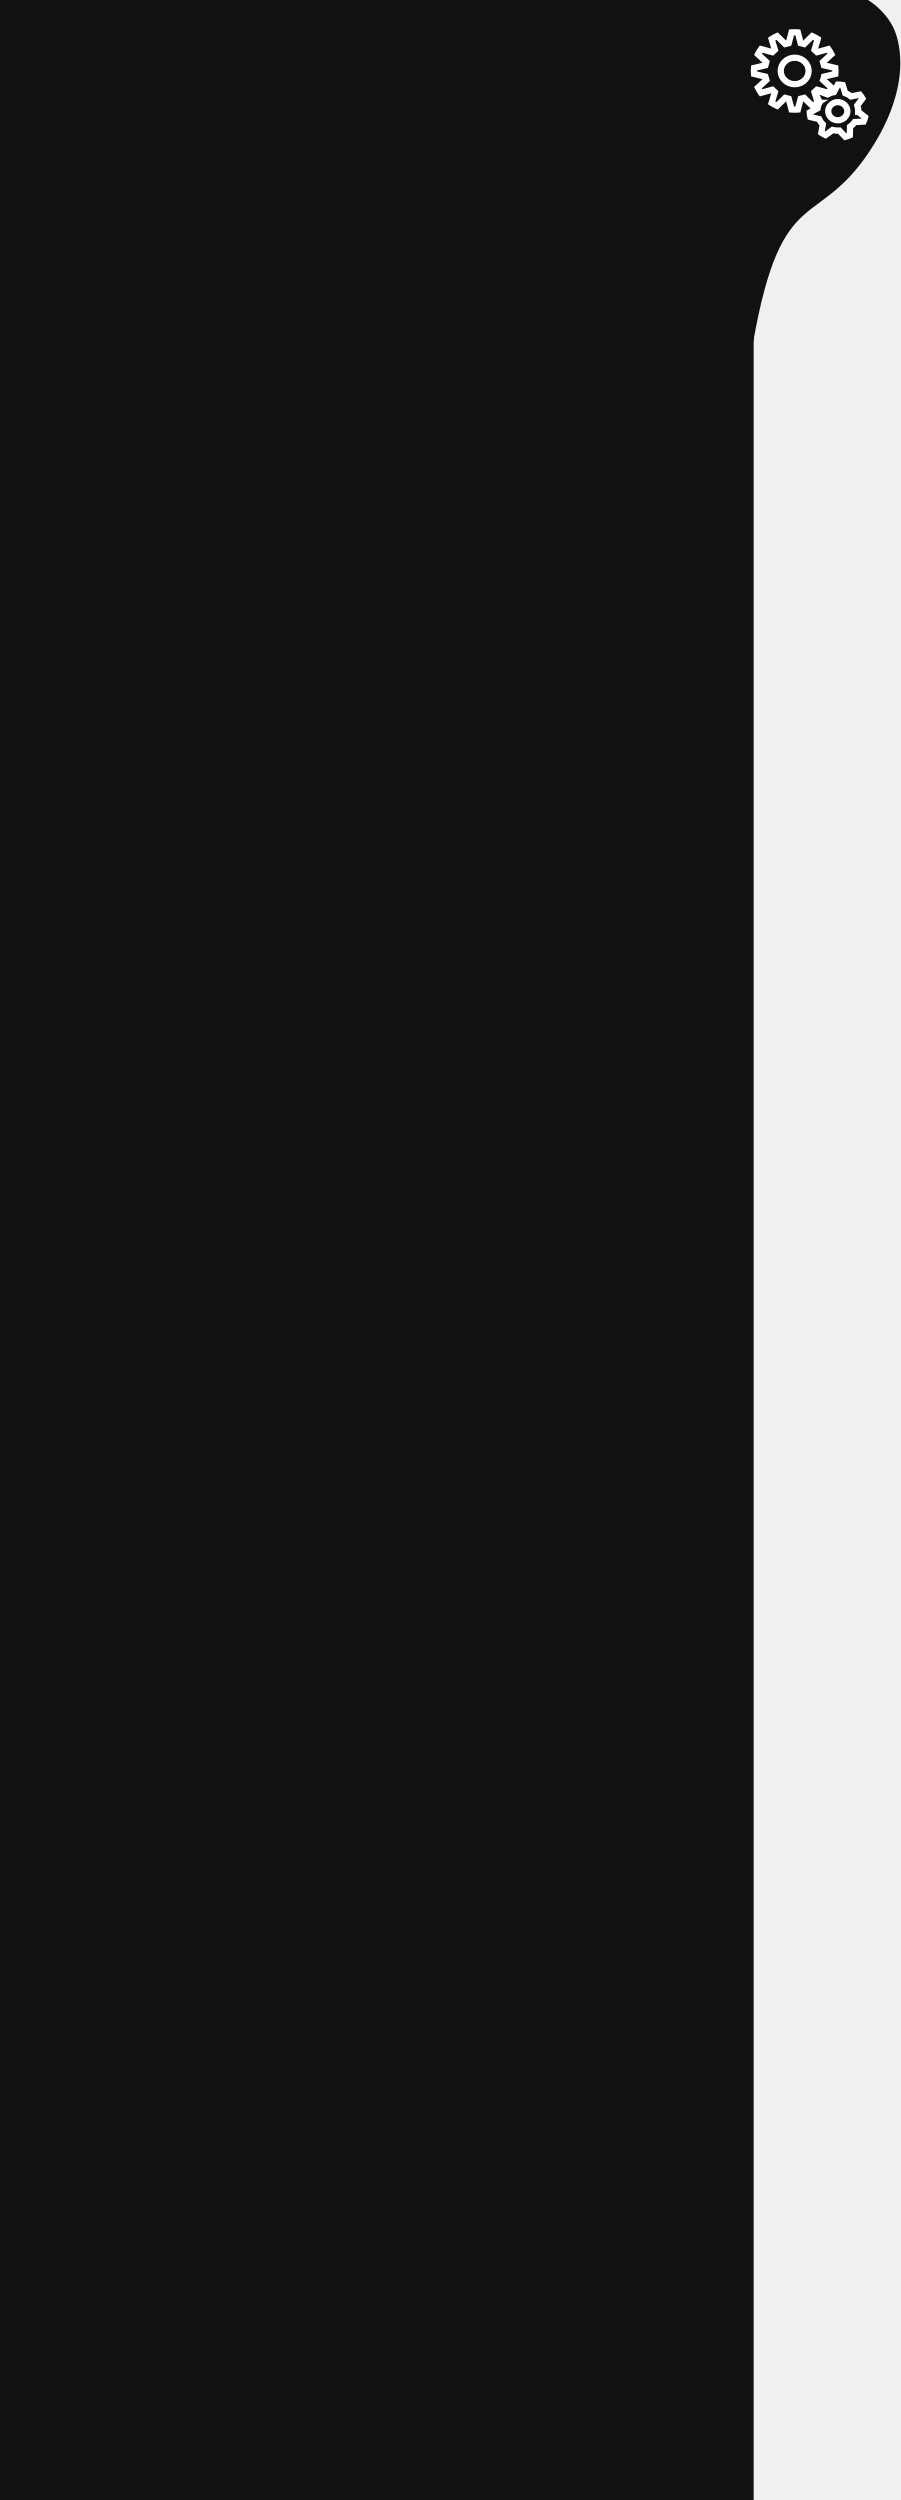
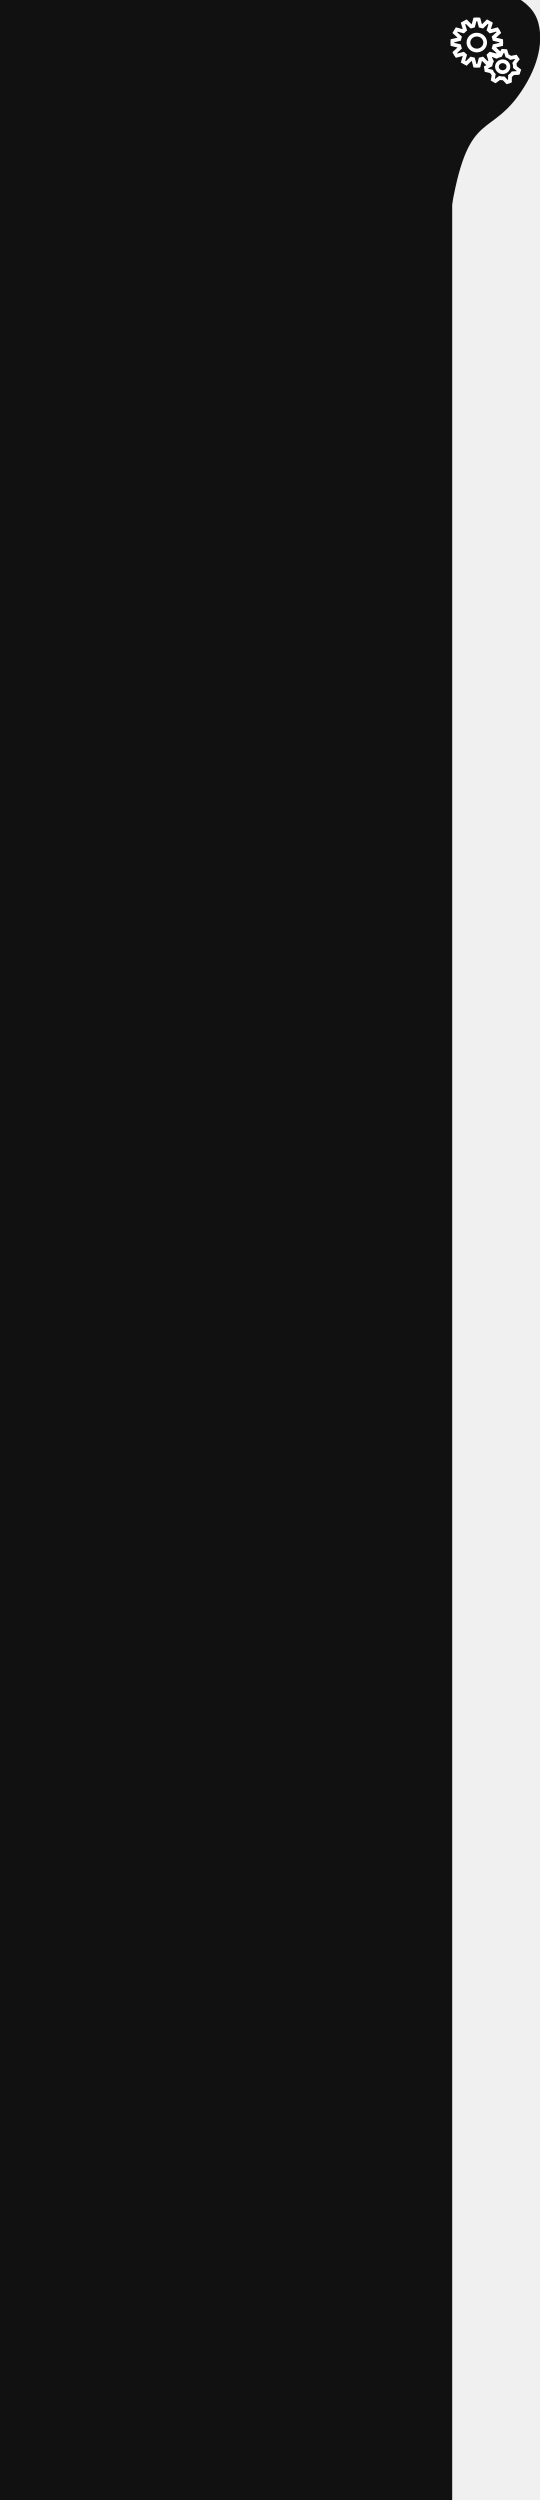
- <svg xmlns="http://www.w3.org/2000/svg" width="216" height="600">
+ <svg xmlns="http://www.w3.org/2000/svg" width="216" height="1000">
  <g>
-     <rect x="-1" y="-1" width="218" height="602" id="canvas_background" fill="none" />
+     <rect x="0" y="0" width="218" height="800" id="canvas_background" fill="none" />
    <g id="canvasGrid" display="none">
      <rect id="svg_2" width="100%" height="100%" x="0" y="0" stroke-width="0" fill="url(#gridpattern)" />
    </g>
  </g>
  <g>
-     <rect fill="#111111" stroke="#111111" stroke-width="1.5" x="0.126" width="180" height="700" id="svg_1" y="0" />
+     <rect fill="#111111" stroke="#111111" stroke-width="1.5" x="0.126" width="180" height="1000" id="svg_1" y="0" />
    <path fill="#000111" stroke="#000111" stroke-width="1.5" opacity="0.5" d="m206.5,52.895" id="svg_7" />
    <path fill="#111111" stroke="#111111" stroke-width="1.5" d="m158.762,-6.158c20.245,35.093 4.652,30.598 8.414,55.49c1.881,12.446 7.261,19.428 12.292,22.694c5.031,3.266 11.2,2.042 13.072,1.468c1.871,-0.574 15.246,-12.638 19.558,-16.269" id="svg_10" transform="rotate(-140, 185.43, 34.0203)" />
    <path id="svg_9" d="m196.254,24.691l-0.765,-2.545c0.224,-0.187 0.432,-0.387 0.633,-0.601l2.68,0.727c0.286,-0.391 0.529,-0.806 0.744,-1.236l-1.997,-1.832c0.097,-0.269 0.181,-0.543 0.236,-0.825l2.692,-0.639c0.017,-0.235 0.035,-0.472 0.035,-0.713s-0.018,-0.477 -0.035,-0.712l-2.692,-0.639c-0.059,-0.282 -0.14,-0.556 -0.236,-0.825l1.997,-1.832c-0.216,-0.43 -0.459,-0.846 -0.744,-1.236l-2.68,0.726c-0.201,-0.213 -0.408,-0.413 -0.633,-0.601l0.765,-2.544c-0.412,-0.267 -0.85,-0.499 -1.306,-0.706l-1.929,1.894c-0.285,-0.091 -0.576,-0.168 -0.87,-0.225l-0.67,-2.551c-0.25,-0.018 -0.5,-0.037 -0.754,-0.037s-0.504,0.019 -0.749,0.037l-0.675,2.551c-0.298,0.057 -0.586,0.135 -0.875,0.225l-1.929,-1.894c-0.451,0.209 -0.89,0.44 -1.302,0.708l0.768,2.544c-0.226,0.187 -0.434,0.388 -0.631,0.6l-2.685,-0.727c-0.28,0.391 -0.526,0.807 -0.743,1.238l1.995,1.832c-0.095,0.269 -0.176,0.543 -0.234,0.825l-2.691,0.639c-0.019,0.236 -0.042,0.472 -0.042,0.712s0.023,0.477 0.042,0.713l2.691,0.639c0.058,0.282 0.139,0.556 0.234,0.825l-1.995,1.832c0.217,0.43 0.462,0.846 0.743,1.236l2.685,-0.727c0.197,0.214 0.405,0.413 0.631,0.601l-0.768,2.545c0.413,0.267 0.854,0.498 1.306,0.706l1.929,-1.894c0.286,0.09 0.574,0.169 0.872,0.225l0.675,2.551c0.245,0.018 0.496,0.036 0.749,0.036s0.504,-0.019 0.754,-0.036l0.674,-2.551c0.293,-0.057 0.582,-0.135 0.866,-0.225l1.932,1.894c0.453,-0.21 0.89,-0.44 1.303,-0.708zm-5.529,-4.487c-1.85,0 -3.35,-1.423 -3.35,-3.177s1.499,-3.176 3.35,-3.176s3.346,1.422 3.346,3.176s-1.497,3.177 -3.346,3.177zm15.259,6.64c0.021,-0.511 -0.056,-1.032 -0.224,-1.546l1.228,-1.657c-0.188,-0.327 -0.396,-0.637 -0.632,-0.92l-2.094,0.416c-0.419,-0.34 -0.901,-0.605 -1.411,-0.795l-0.601,-1.943c-0.382,-0.063 -0.768,-0.098 -1.16,-0.099l-0.958,1.809c-0.273,0.05 -0.553,0.12 -0.819,0.218c-0.253,0.092 -0.493,0.206 -0.718,0.33l-1.976,-0.765c-0.29,0.245 -0.558,0.509 -0.8,0.796l0.894,1.839c-0.254,0.462 -0.431,0.96 -0.509,1.481l-1.865,0.991c0.017,0.363 0.076,0.725 0.163,1.089l2.072,0.485c0.225,0.489 0.531,0.928 0.898,1.302l-0.344,1.998c0.316,0.215 0.65,0.4 0.996,0.561l1.691,-1.234c0.528,0.132 1.079,0.182 1.635,0.14l1.431,1.502c0.201,-0.053 0.396,-0.11 0.586,-0.18c0.174,-0.062 0.336,-0.134 0.501,-0.208l0.034,-2.024c0.449,-0.317 0.83,-0.698 1.139,-1.127l2.128,-0.125c0.15,-0.336 0.275,-0.684 0.361,-1.042l-1.645,-1.292zm-4.099,1.876c-1.179,0.428 -2.506,-0.134 -2.957,-1.257s0.139,-2.379 1.323,-2.808c1.183,-0.428 2.509,0.135 2.961,1.257c0.45,1.123 -0.142,2.38 -1.326,2.809l0,0z" stroke-width="1.5" stroke="#ffffff" fill="#111111" />
  </g>
</svg>
